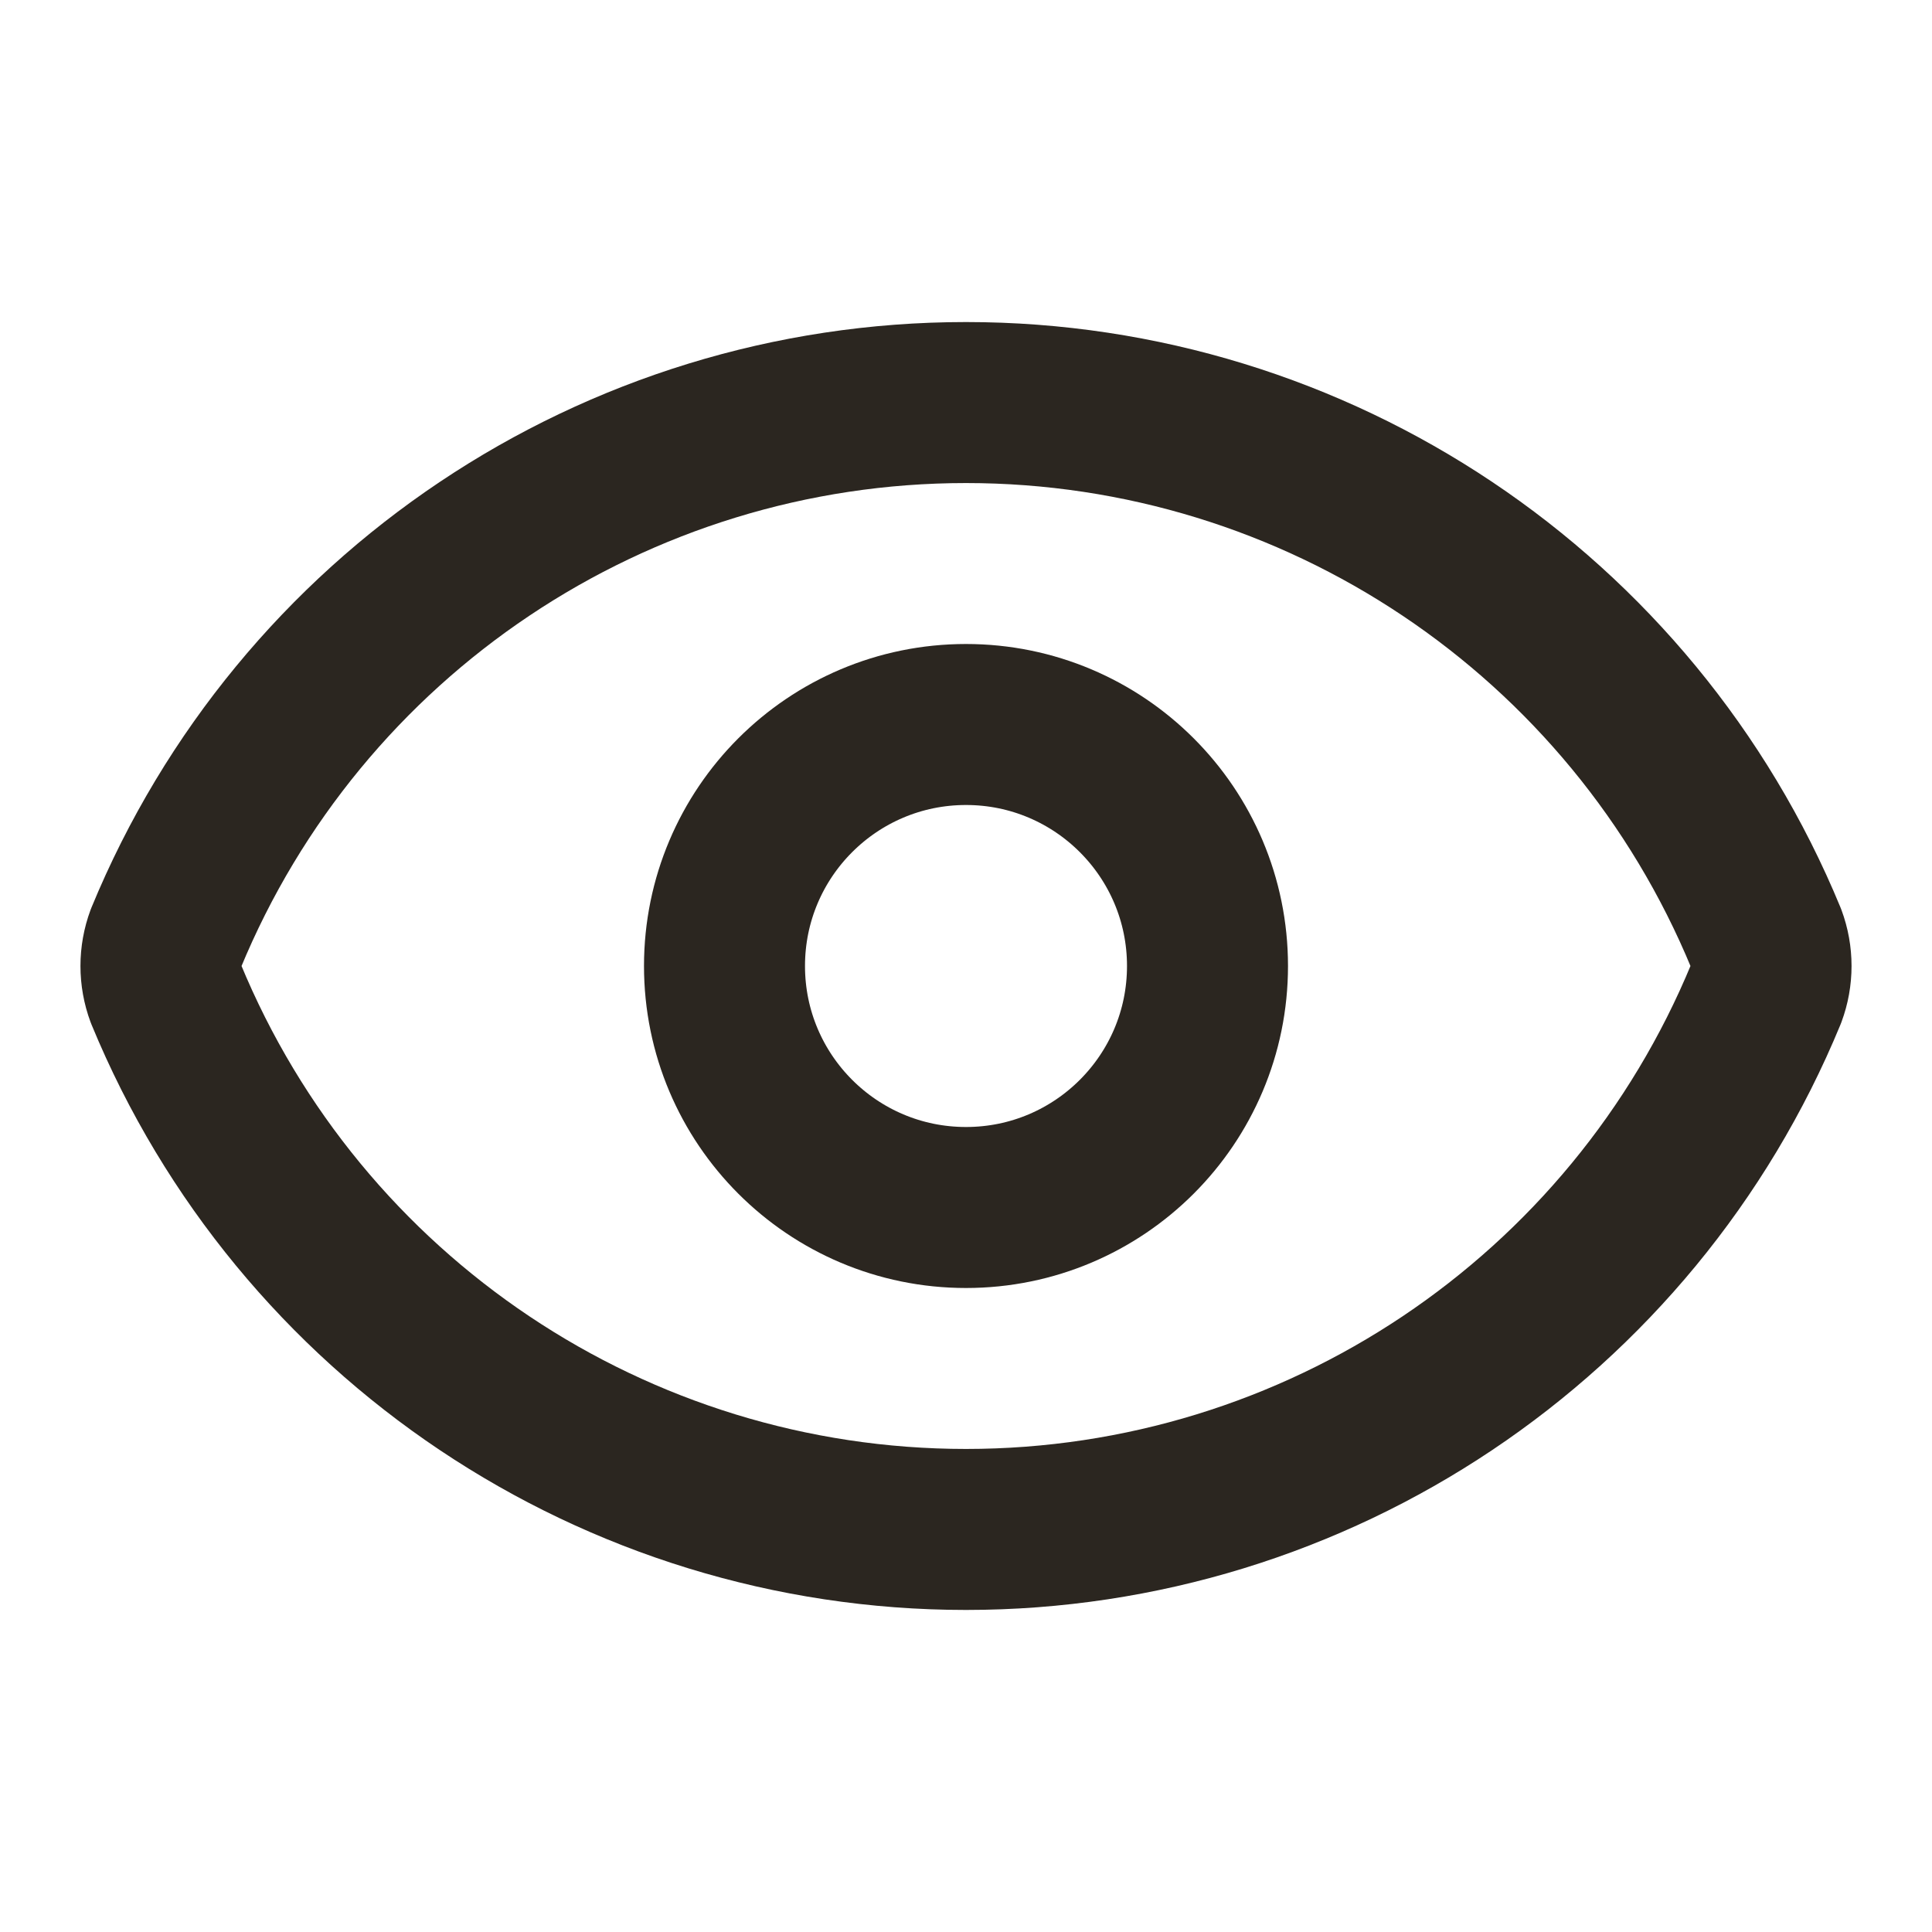
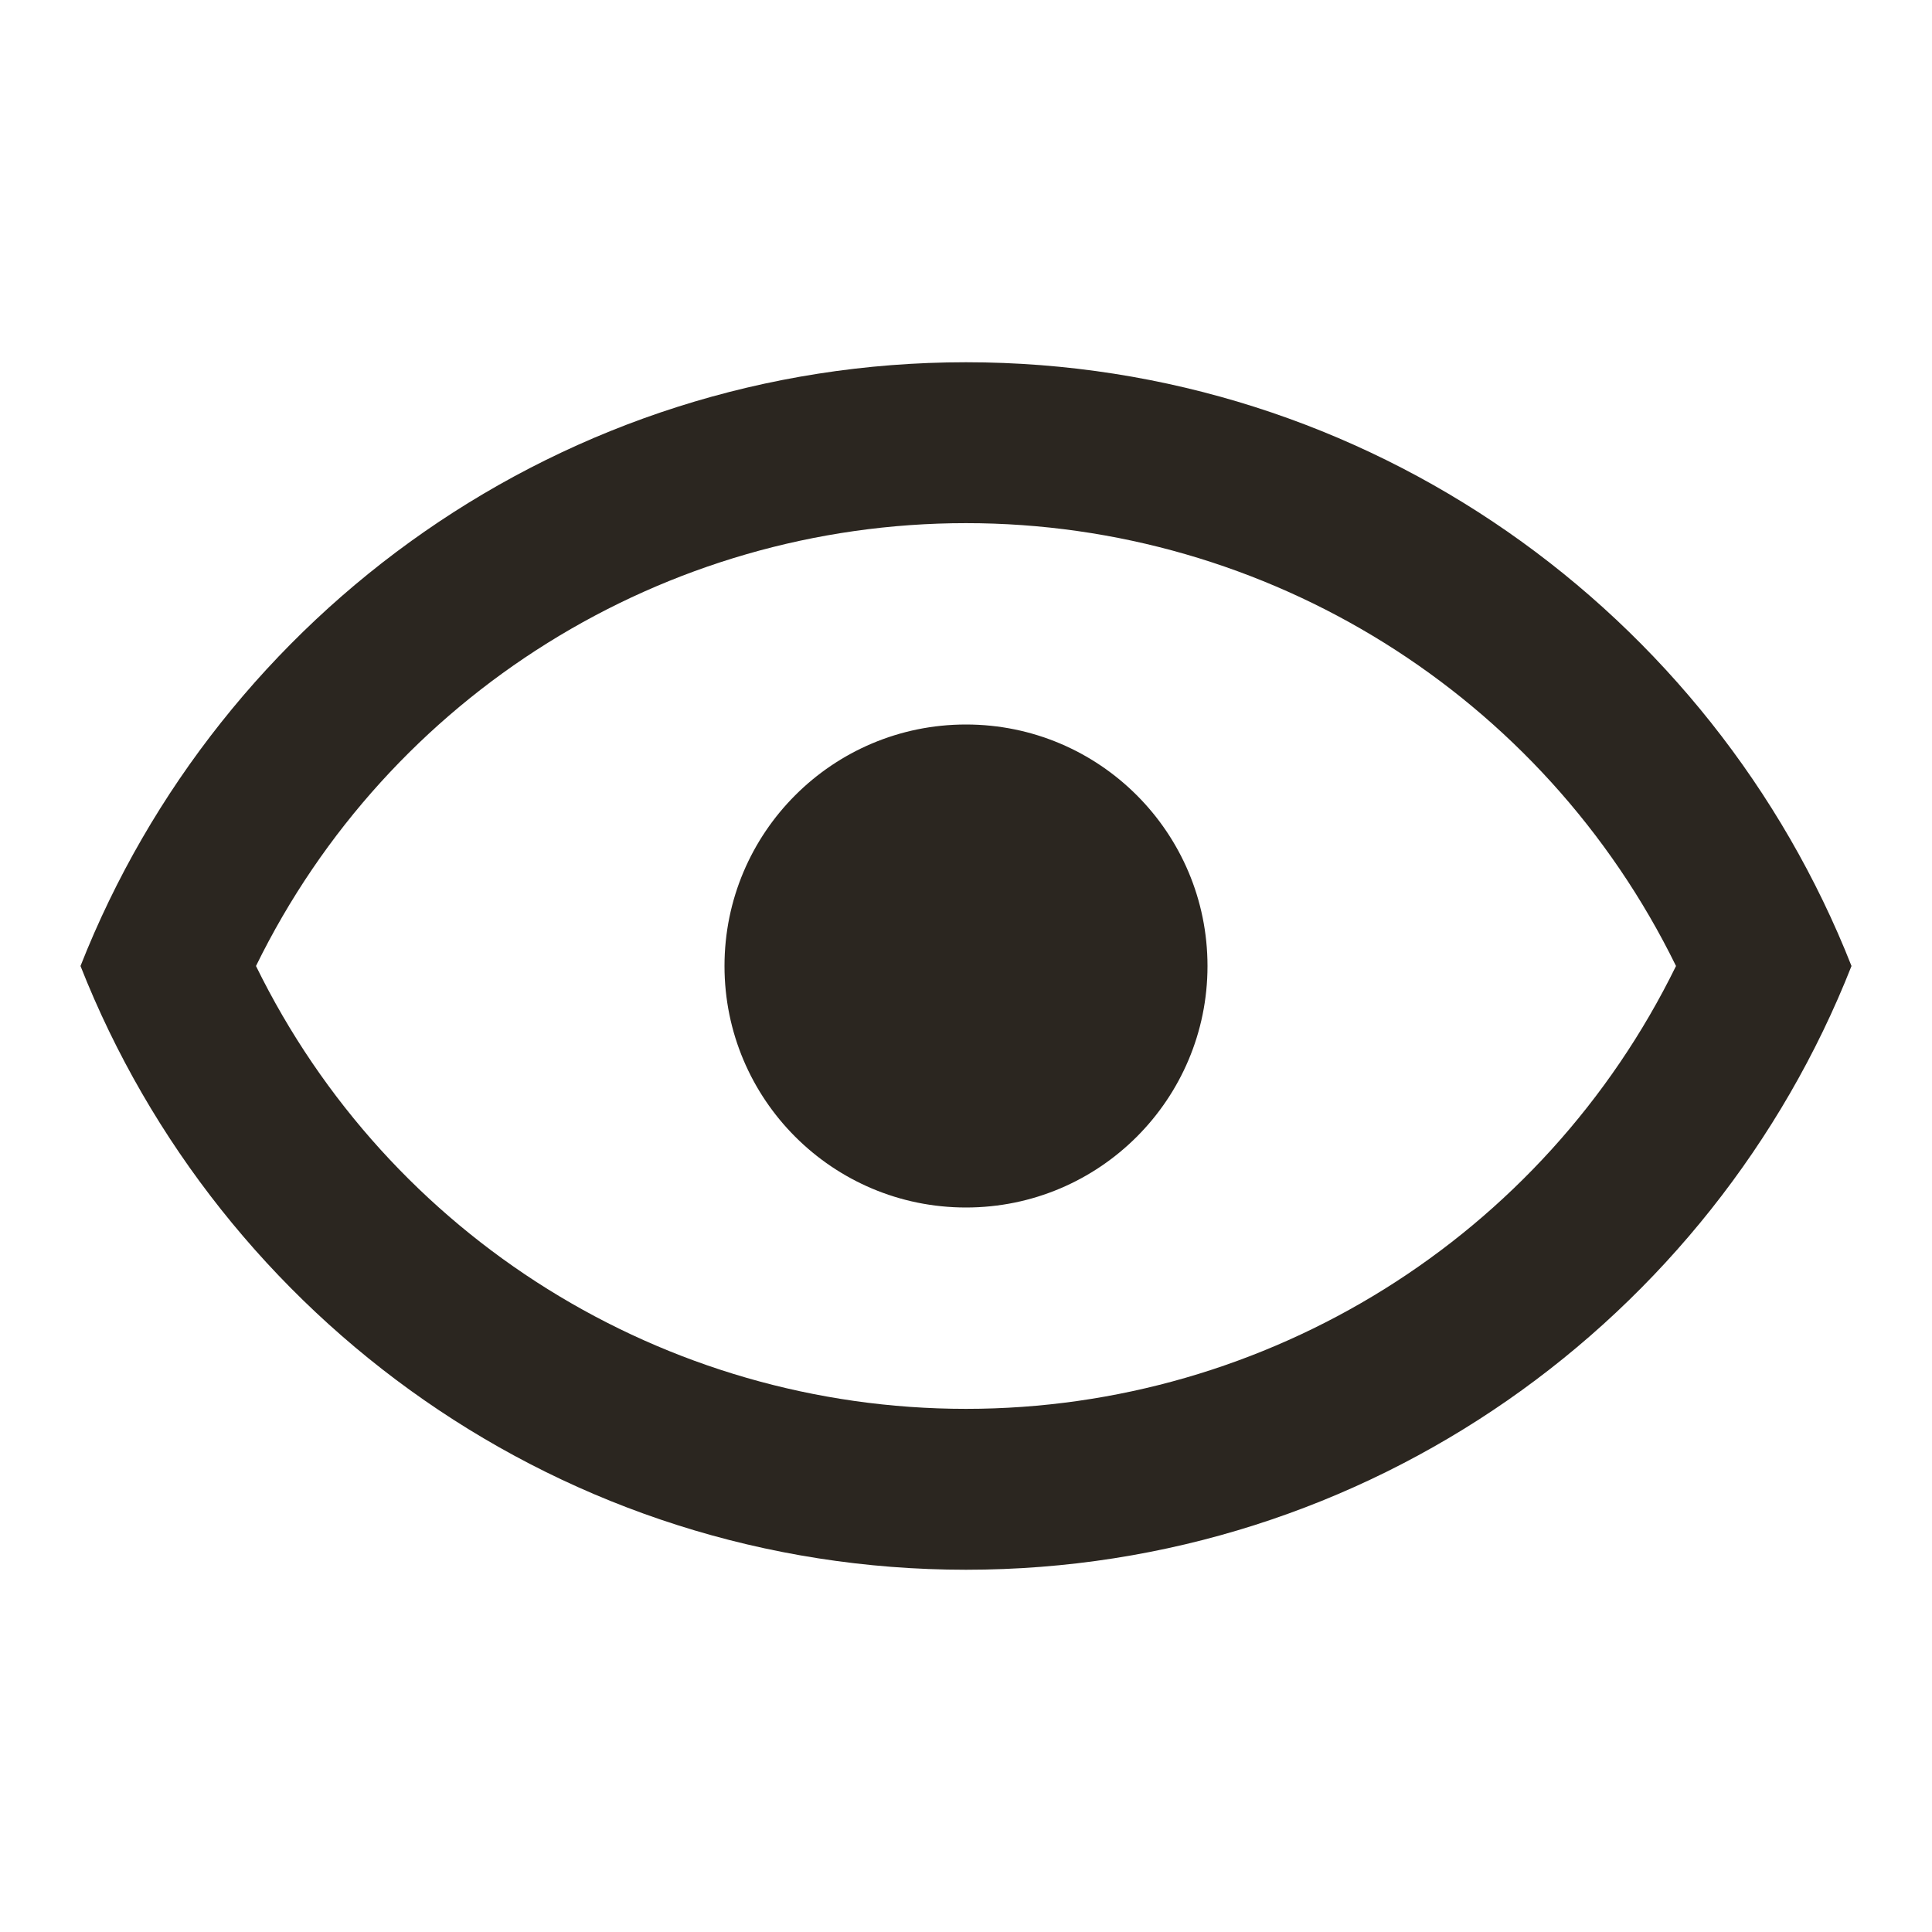
- <svg xmlns="http://www.w3.org/2000/svg" class="lucide lucide-eye" width="24" height="24" viewBox="0 0 24 24" fill="none" stroke="#2b2620" stroke-width="2" stroke-linecap="round" stroke-linejoin="round">
-   <path d="M2.062 12.348a1 1 0 0 1 0-.696 10.75 10.75 0 0 1 19.876 0 1 1 0 0 1 0 .696 10.75 10.75 0 0 1-19.876 0" />
-   <circle cx="12" cy="12" r="3" />
+ <svg xmlns="http://www.w3.org/2000/svg" width="24" height="24" viewBox="0 0 24 24" fill="none">
+   <path fill="#2b2620" d="M12 9a3 3 0 0 1 3 3a3 3 0 0 1-3 3a3 3 0 0 1-3-3a3 3 0 0 1 3-3m0-4.5c5 0 9.27 3.11 11 7.5c-1.73 4.39-6 7.5-11 7.5S2.73 16.39 1 12c1.73-4.39 6-7.5 11-7.5M3.18 12a9.821 9.821 0 0 0 17.64 0a9.821 9.821 0 0 0-17.64 0" />
</svg>
